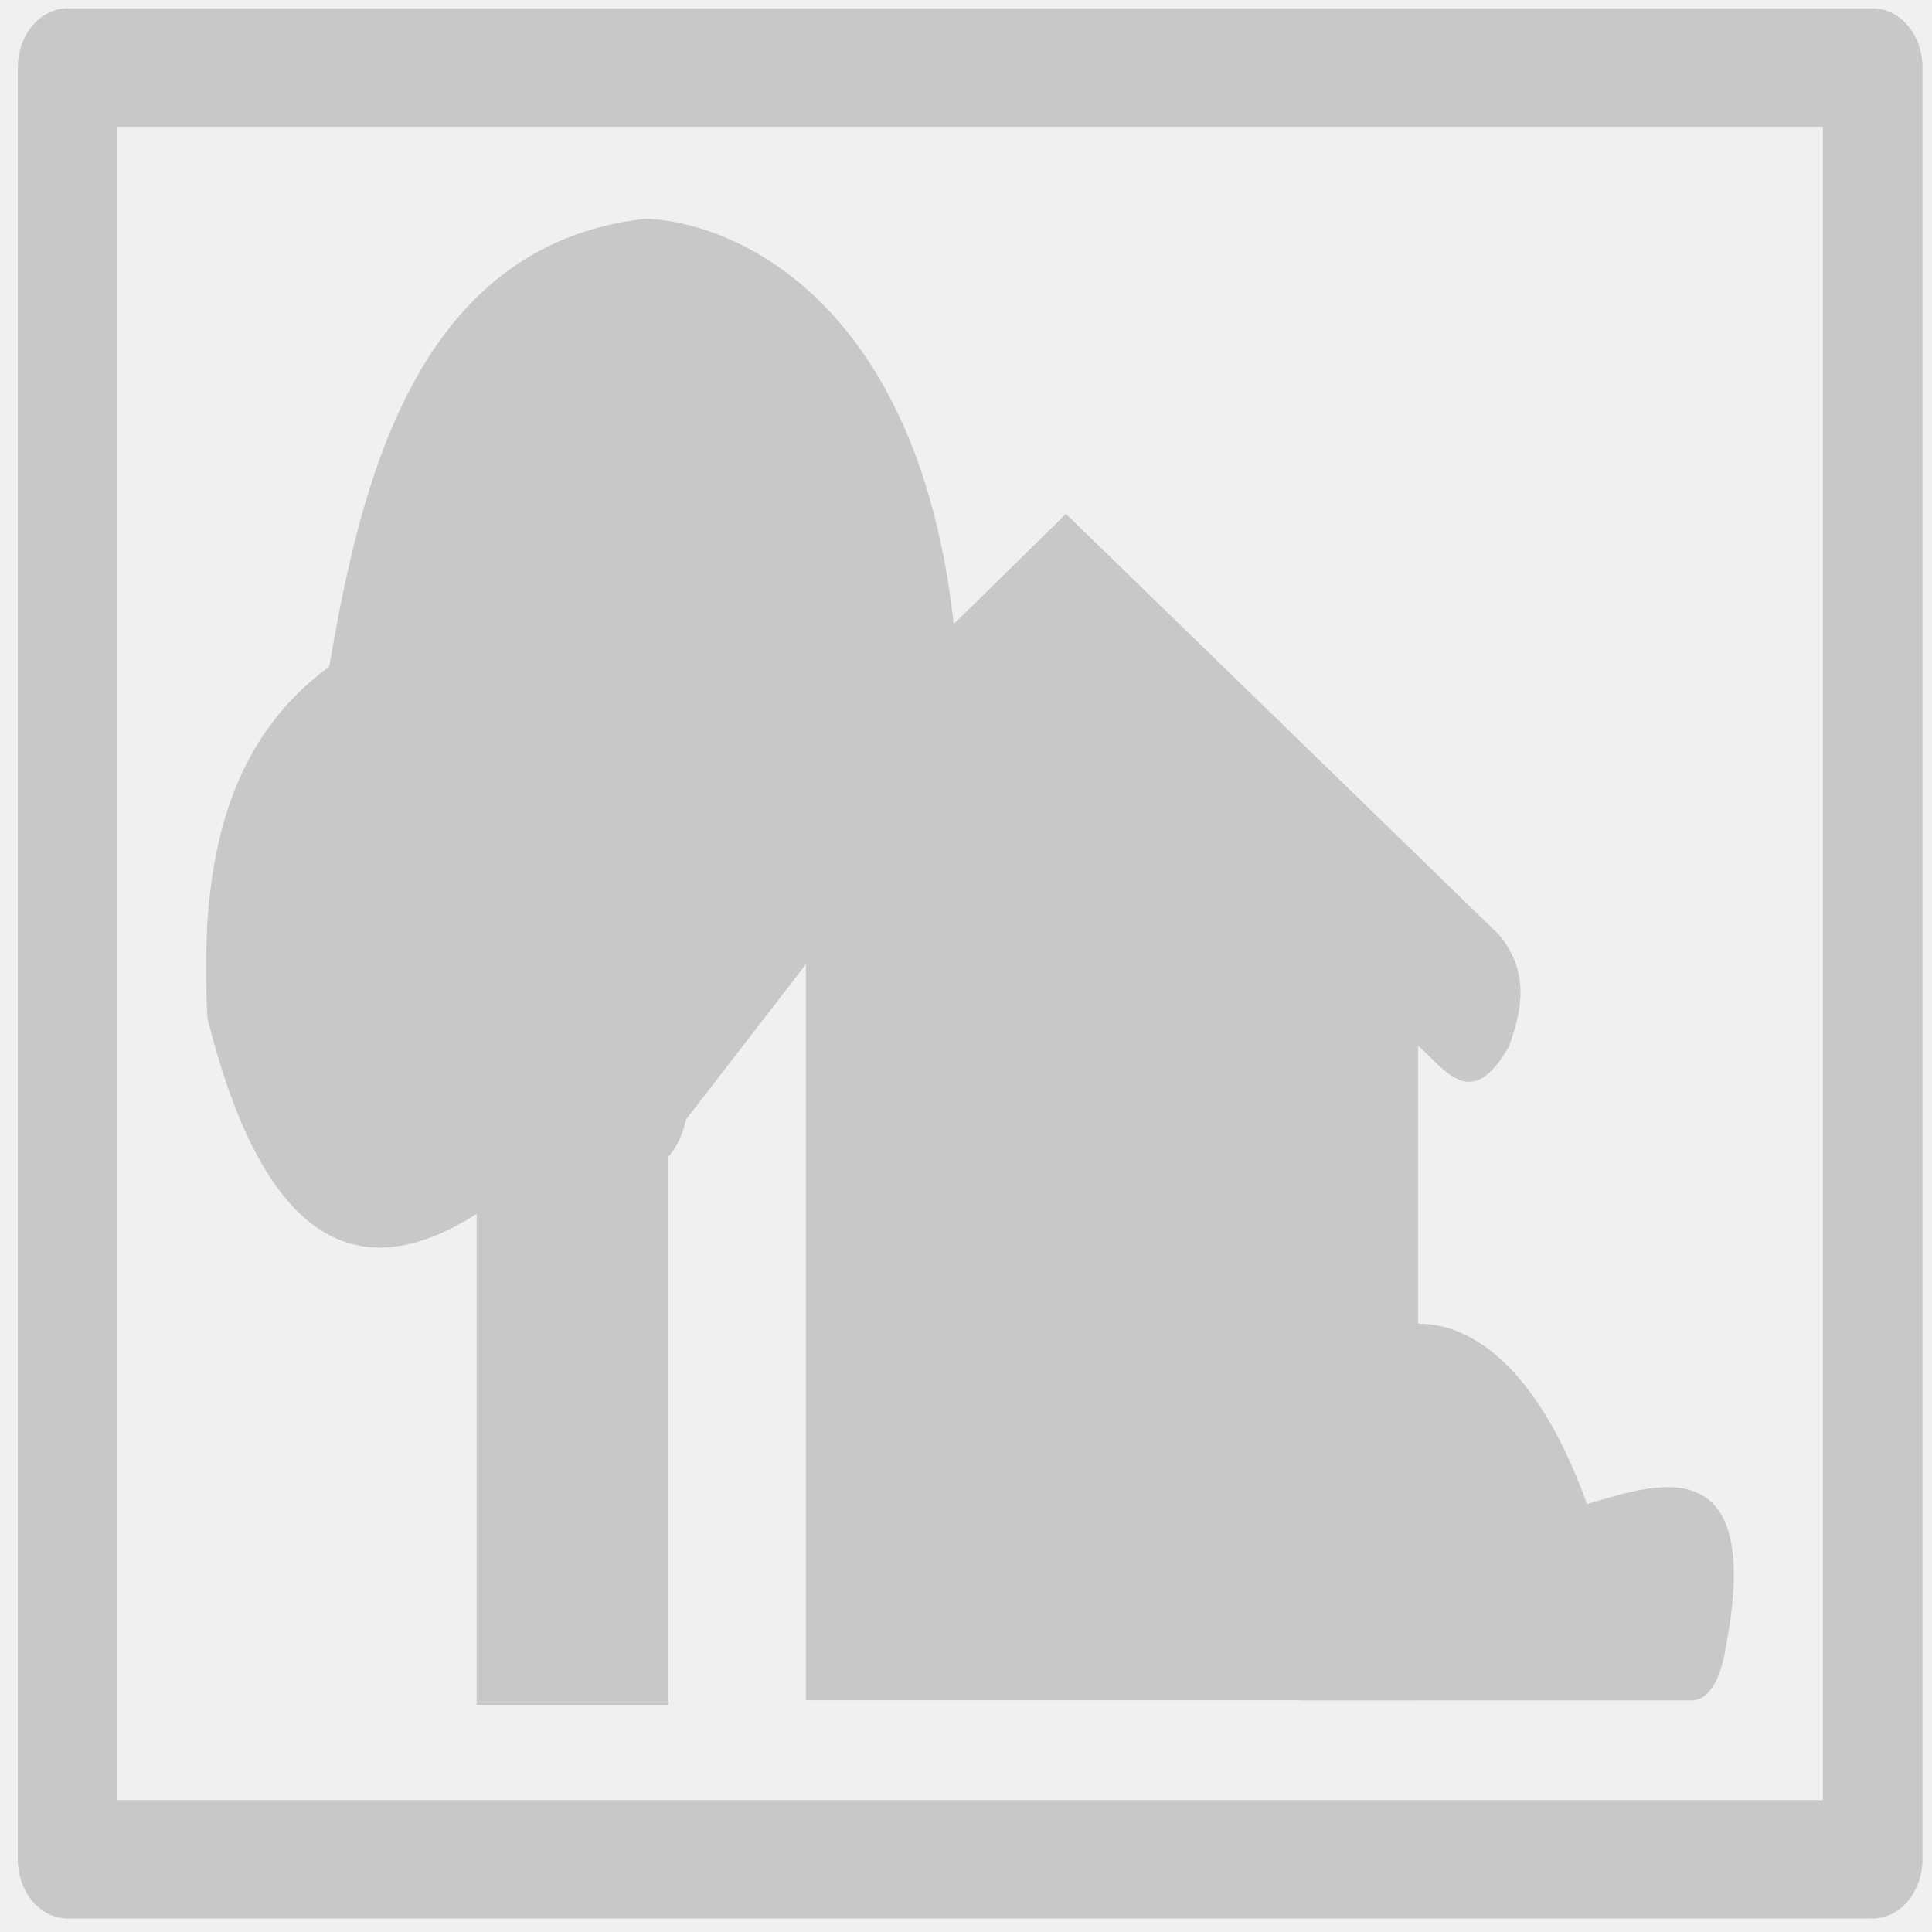
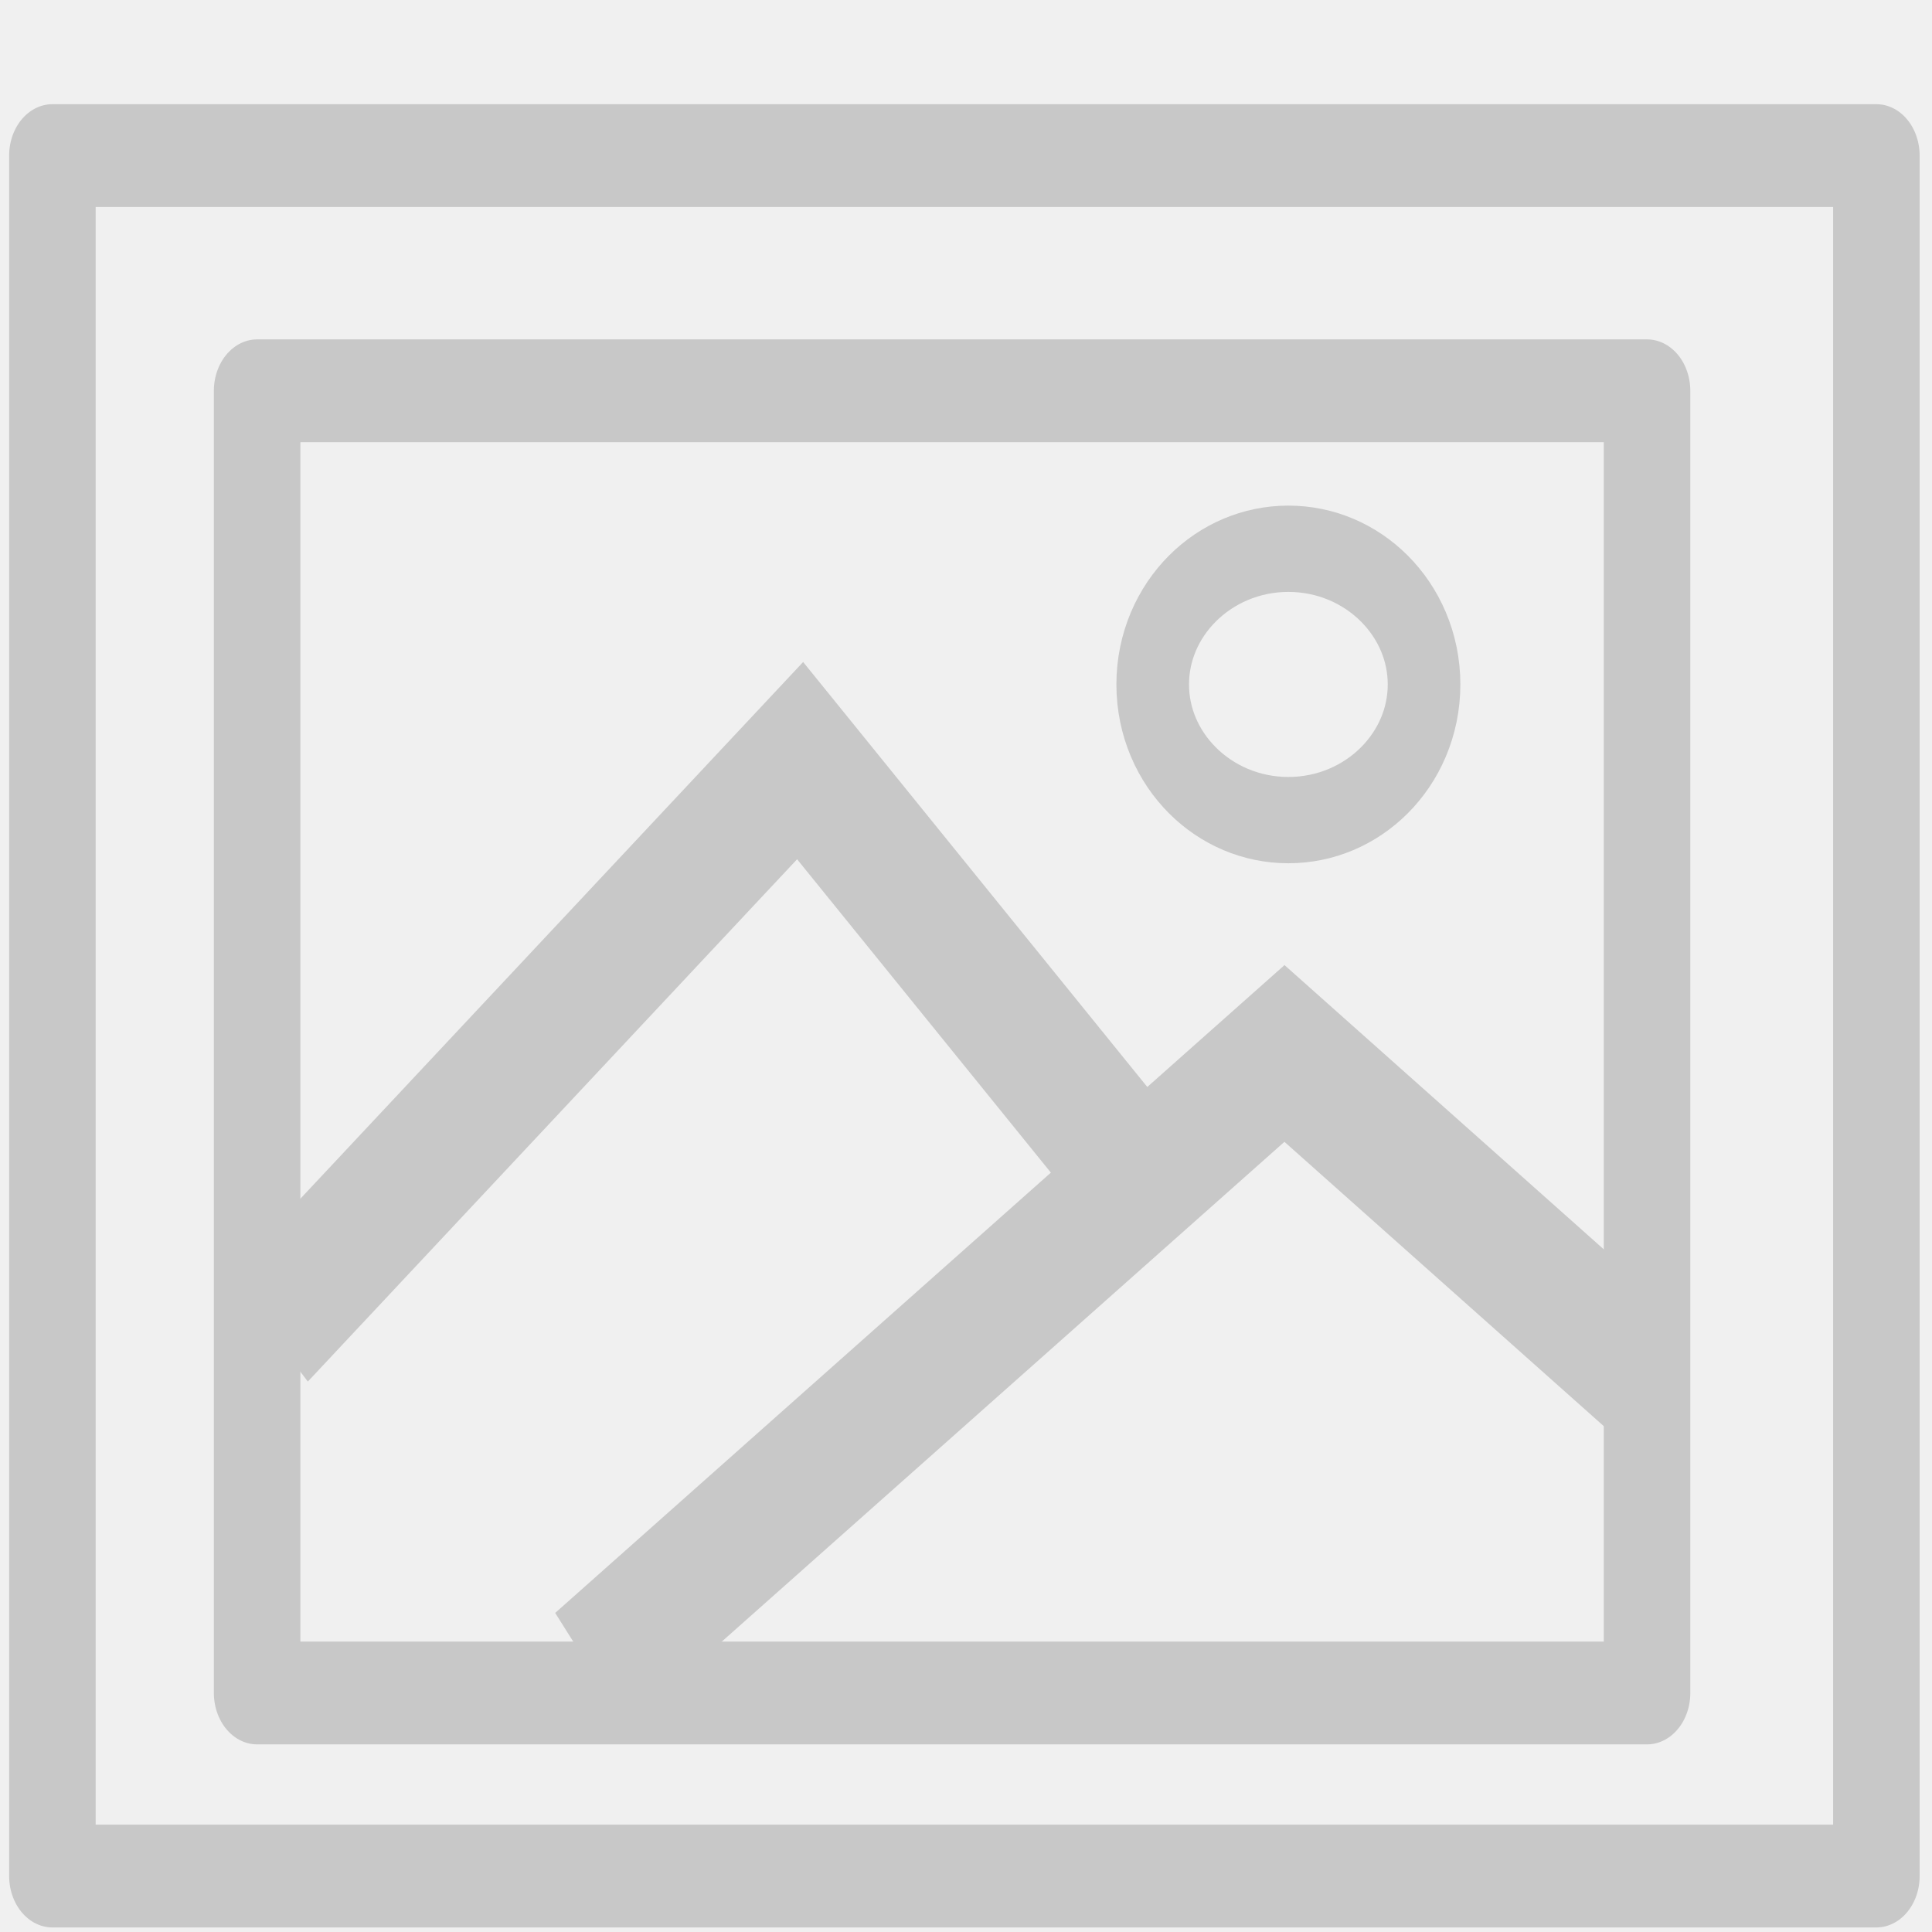
<svg xmlns="http://www.w3.org/2000/svg" width="512" height="512" viewBox="0 0 135.467 135.467" version="1.1" id="svg3072">
  <defs id="defs3066" />
  <g id="layer1">
    <symbol id="New_Symbol_14" viewBox="-6.5 -6.5 13 13" transform="matrix(2.715029,0,0,3.16473,5.601574,-2.701627)">
      <path class="st0" d="m 0,-6 c 2.2,0 4.1,1.5 4.7,3.5 0,0 0,0 0,0 C 6.3,-2.5 6.4,0 5,0 V 1 C 5,3.8 2.8,6 0,6 -2.8,6 -5,3.8 -5,1 V 0 c -1.4,0 -1.3,-2.5 0.2,-2.5 0,0 0,0 0,0 0.7,-2 2.6,-3.5 4.8,-3.5 z" id="path3637" />
      <g id="g3643">
        <circle class="st1" cx="-1.6" cy="-0.1" r="0.1" id="circle3639" />
        <path class="st2" d="m -1.6,0.5 c -0.3,0 -0.6,-0.3 -0.6,-0.6 0,-0.3 0.2,-0.7 0.6,-0.7 0.3,0 0.6,0.3 0.6,0.7 0,0.4 -0.3,0.6 -0.6,0.6 z" id="path3641" />
      </g>
      <g id="g3649">
        <circle class="st1" cx="1.6" cy="-0.1" r="0.1" id="circle3645" />
        <path class="st2" d="M 1.6,0.5 C 1.3,0.5 1,0.2 1,-0.1 c 0,-0.3 0.3,-0.6 0.6,-0.6 0.3,0 0.6,0.3 0.6,0.6 0,0.3 -0.2,0.6 -0.6,0.6 z" id="path3647" />
      </g>
      <circle class="st3" cx="-3" cy="-1.5" r="0.5" id="circle3651" />
      <circle class="st3" cx="3" cy="-1.5" r="0.5" id="circle3653" />
      <path class="st4" d="m -1.2,-3 c 0.8,-0.5 1.7,-0.5 2.5,0" id="path3655" />
    </symbol>
    <g id="Bg" transform="matrix(2.715029,0,0,3.16473,5.601574,-2.701627)" />
    <g id="Icons" transform="matrix(2.663216,0,0,3.16473,8.047143,-2.701627)">
-       <rect style="fill:#c8c8c8;fill-opacity:1;stroke:none;stroke-width:1.837;stroke-linejoin:round;stroke-miterlimit:4;stroke-dasharray:none;stroke-opacity:1" id="rect3806" width="5.046" height="22.245" x="9.528" y="16.381" />
-       <path style="fill:#c8c8c8;fill-opacity:1;stroke:none;stroke-width:1.614;stroke-linecap:butt;stroke-linejoin:round;stroke-miterlimit:4;stroke-dasharray:none;stroke-opacity:1" d="m 13.982,5.699 c 2.905,0.107 8.492,2.546 8.256,12.115 L 15.044,25.653 C 14.57,27.31 13.031,26.959 11.417,26.467 7.188,29.863 4.126,29.093 2.44,23.413 2.234,20.185 2.827,17.364 5.646,15.625 6.441,11.758 7.835,6.274 13.982,5.699 Z" id="path3804" />
-       <path style="fill:#c8c8c8;fill-opacity:1;stroke:none;stroke-width:1.608;stroke-linecap:butt;stroke-linejoin:miter;stroke-miterlimit:4;stroke-dasharray:none;stroke-opacity:1" d="M 18.197,38.524 H 34.316 V 21.443 l -8.06,-6.878 -8.06,6.878 z" id="path3810" />
-       <path style="fill:#c8c8c8;fill-opacity:1;stroke:none;stroke-width:1.369;stroke-linecap:butt;stroke-linejoin:miter;stroke-miterlimit:4;stroke-dasharray:none;stroke-opacity:1" d="m 13.646,24.027 c 0.513,0.584 1.044,1.079 1.774,0.521 l 9.759,-8.339 9.138,7.818 c 0.729,0.535 1.403,1.485 2.395,0 0.346,-0.82 0.536,-1.64 -0.264,-2.46 L 25.043,12.239 14.089,21.291 c -0.928,1.105 -0.566,1.891 -0.444,2.736 z" id="path3808" />
-       <path style="fill:#c8c8c8;fill-opacity:1;stroke:none;stroke-width:2.019;stroke-linecap:butt;stroke-linejoin:miter;stroke-miterlimit:4;stroke-dasharray:none;stroke-opacity:1" d="m 31.246,38.527 c -0.582,-0.865 -0.665,-1.487 -0.884,-2.175 -0.765,-5.649 5.304,-9.424 8.399,-2.175 1.617,-0.383 4.712,-1.421 3.647,3.199 -0.108,0.571 -0.374,1.139 -0.884,1.151 H 31.246" id="path3814" />
-       <rect style="fill:none;fill-opacity:1;stroke:#c8c8c8;stroke-width:2.623;stroke-linejoin:round;stroke-miterlimit:4;stroke-dasharray:none;stroke-opacity:1" id="rect2757" width="47.524" height="39.698" x="-1.241" y="2.35" />
+       <rect style="fill:none;fill-opacity:1;stroke:#c8c8c8;stroke-width:2.278;stroke-linejoin:round;stroke-miterlimit:4;stroke-dasharray:none;stroke-opacity:1" id="rect2757" width="48.022" height="38.118" x="-1.642" y="4.301" />
+       <path style="fill:none;stroke:#c8c8c8;stroke-width:3.145;stroke-linecap:butt;stroke-linejoin:miter;stroke-miterlimit:4;stroke-dasharray:none;stroke-opacity:1" d="m 4.032,30.294 14.012,-12.588 9.013,9.366" id="path850" />
+       <path style="fill:none;stroke:#c8c8c8;stroke-width:3.135;stroke-linecap:butt;stroke-linejoin:miter;stroke-miterlimit:4;stroke-dasharray:none;stroke-opacity:1" d="m 12.534,37.845 18.262,-13.651 9.666,7.242" id="path852" />
+       <ellipse style="fill:none;stroke:#c8c8c8;stroke-width:1.912;stroke-linejoin:round;stroke-miterlimit:4;stroke-dasharray:none;stroke-opacity:1" id="path854" cx="30.899" cy="16.018" rx="3.572" ry="3.006" />
+       <rect style="fill:none;fill-opacity:1;stroke:#c8c8c8;stroke-width:2.278;stroke-linejoin:round;stroke-miterlimit:4;stroke-dasharray:none;stroke-opacity:1" id="rect2757-8" width="36.594" height="28.851" x="3.748" y="9.512" />
    </g>
  </g>
  <style type="text/css" id="style3635">
	.st0{fill:#FFD4C3;stroke:#504B46;stroke-linecap:round;stroke-linejoin:round;stroke-miterlimit:10;}
	.st1{fill:#FFC258;}
	.st2{fill:#4F4B45;}
	.st3{fill:#FABFA5;}
	.st4{fill:none;stroke:#504B46;stroke-linecap:round;stroke-linejoin:round;stroke-miterlimit:10;}
	.Graphic_x0020_Style{opacity:0.15;fill:#45413C;}
	.st5{opacity:0.15;fill:#45413C;}
	.st6{fill:#DEBB7E;stroke:#45413C;stroke-linecap:round;stroke-linejoin:round;stroke-miterlimit:10;}
	.st7{fill:#F0D5A8;}
	.st8{fill:#F7E5C6;}
	.st9{fill:#DEBB7E;}
	.st10{fill:none;stroke:#45413C;stroke-linecap:round;stroke-linejoin:round;stroke-miterlimit:10;}
	.st11{fill:#FFE500;}
	.st12{fill:#EBCB00;}
	.st13{fill:none;stroke:#EBCB00;stroke-linecap:round;stroke-linejoin:round;stroke-miterlimit:10;}
	.st14{fill:#FF6242;stroke:#45413C;stroke-linecap:round;stroke-linejoin:round;stroke-miterlimit:10;}
	.st15{fill:#FFFFFF;stroke:#45413C;stroke-linecap:round;stroke-linejoin:round;stroke-miterlimit:10;}
	.st16{fill:#E5F8FF;}
	.st17{fill:#FFFFFF;}
	.st18{fill:#E8F4FA;}
	.st19{fill:#E8F4FA;stroke:#45413C;stroke-linecap:round;stroke-linejoin:round;stroke-miterlimit:10;}
	.st20{fill:#FFCCDD;}
	.st21{fill:#FFB0CA;stroke:#45413C;stroke-linecap:round;stroke-linejoin:round;stroke-miterlimit:10;}
	.st22{fill:#FF87AF;stroke:#45413C;stroke-linecap:round;stroke-linejoin:round;stroke-miterlimit:10;}
	.st23{fill:#E5F8FF;stroke:#45413C;stroke-linecap:round;stroke-linejoin:round;stroke-miterlimit:10;}
	.st24{fill:#BF8256;stroke:#45413C;stroke-linecap:round;stroke-linejoin:round;stroke-miterlimit:10;}
	.st25{fill:#9CEB60;}
	.st26{fill:#6DD627;}
	.st27{fill:#C8FFA1;}
	.st28{fill:#FFFACF;}
	.st29{fill:#FF87AF;}
	.st30{fill:#FFB0CA;}
	.st31{fill:#FF6196;}
	.st32{fill:#FFCCDD;stroke:#45413C;stroke-linecap:round;stroke-linejoin:round;stroke-miterlimit:10;}
	.st33{fill:#FF6196;stroke:#45413C;stroke-linecap:round;stroke-linejoin:round;stroke-miterlimit:10;}
	.st34{fill:#FFE5EE;}
	.st35{fill:#00B8F0;}
	.st36{fill:#4ACFFF;}
	.st37{fill:#BF8256;}
	.st38{fill:#DEA47A;}
	.st39{fill:#915E3A;}
	.st40{fill:#FFF5E3;}
	.st41{fill:#F0F0F0;}
	.st42{fill:#8CA4B8;}
	.st43{fill:#627B8C;}
	.st44{fill:#C0DCEB;}
	.st45{fill:#FFF48C;}
	.st46{fill:#FFE500;stroke:#45413C;stroke-linecap:round;stroke-linejoin:round;stroke-miterlimit:10;}
	.st47{fill:#FFAA54;}
	.st48{fill:#6DD627;stroke:#45413C;stroke-linecap:round;stroke-linejoin:round;stroke-miterlimit:10;}
	.st49{fill:#FF8A14;}
	.st50{fill:#FFCC99;}
	.st51{fill:#EBCB00;stroke:#45413C;stroke-linecap:round;stroke-linejoin:round;stroke-miterlimit:10;}
	.st52{fill:#00F5BC;stroke:#45413C;stroke-linecap:round;stroke-linejoin:round;stroke-miterlimit:10;}
	.st53{fill:#BF8DF2;stroke:#45413C;stroke-linecap:round;stroke-linejoin:round;stroke-miterlimit:10;}
	.st54{fill:#FF8A14;stroke:#45413C;stroke-linecap:round;stroke-linejoin:round;stroke-miterlimit:10;}
	.st55{fill:#4AEFF7;stroke:#45413C;stroke-linecap:round;stroke-linejoin:round;stroke-miterlimit:10;}
	.st56{fill:#FFF48C;stroke:#45413C;stroke-linecap:round;stroke-linejoin:round;stroke-miterlimit:10;}
	.st57{fill:#FF6242;}
	.st58{fill:#E04122;}
	.st59{fill:#46B000;}
	.st60{fill:none;stroke:#45413C;stroke-miterlimit:10;}
	.st61{fill:#00B8F0;stroke:#45413C;stroke-linecap:round;stroke-linejoin:round;stroke-miterlimit:10;}
	.st62{fill:#FF866E;}
	.st63{fill:#9F5AE5;stroke:#45413C;stroke-linecap:round;stroke-linejoin:round;stroke-miterlimit:10;}
	.st64{fill:#E4FFD1;}
	.st65{fill:#FFFEF2;}
	.st66{fill:#B89558;}
	.st67{fill:none;stroke:#915E3A;stroke-linecap:round;stroke-linejoin:round;stroke-miterlimit:10;}
	.st68{fill:#915E3A;stroke:#45413C;stroke-linecap:round;stroke-linejoin:round;stroke-miterlimit:10;}
	.st69{fill:#BF8DF2;}
	.st70{fill:#9F5AE5;}
	.st71{fill:#DABFF5;}
	.st72{fill:none;stroke:#45413C;stroke-linejoin:round;stroke-miterlimit:10;}
	.st73{fill:#656769;}
	.st74{fill:#87898C;}
	.st75{fill:#E0E0E0;}
	.st76{fill:#BDBEC0;}
	.st77{fill:#656769;stroke:#45413C;stroke-linecap:round;stroke-linejoin:round;stroke-miterlimit:10;}
	.st78{fill:#45413C;stroke:#45413C;stroke-linecap:round;stroke-linejoin:round;stroke-miterlimit:10;}
	.st79{fill:#FFA694;}
	.st80{fill:#E04122;stroke:#45413C;stroke-linecap:round;stroke-linejoin:round;stroke-miterlimit:10;}
	.st81{fill:#E0E0E0;stroke:#45413C;stroke-linecap:round;stroke-linejoin:round;stroke-miterlimit:10;}
	.st82{fill:#F0F0F0;stroke:#45413C;stroke-linecap:round;stroke-linejoin:round;stroke-miterlimit:10;}
	.st83{fill:#DAEDF7;}
	.st84{fill:#BDBEC0;stroke:#45413C;stroke-linecap:round;stroke-linejoin:round;stroke-miterlimit:10;}
	.st85{fill:#87898C;stroke:#45413C;stroke-linecap:round;stroke-linejoin:round;stroke-miterlimit:10;}
	.st86{fill:#00DFEB;}
	.st87{fill:#4AEFF7;}
	.st88{fill:#DAEDF7;stroke:#45413C;stroke-linecap:round;stroke-linejoin:round;stroke-miterlimit:10;}
	.st89{fill:#FFDA8F;}
	.st90{fill:#FFBE3D;}
	.st91{fill:#FFE9BD;}
	.st92{fill:#DEA47A;stroke:#45413C;stroke-linecap:round;stroke-linejoin:round;stroke-miterlimit:10;}
	.st93{fill:#45413C;}
	.st94{fill:#F0C2A1;}
	.st95{fill:none;stroke:#45413C;stroke-width:1.006;stroke-linecap:round;stroke-linejoin:round;stroke-miterlimit:10;}
	.st96{fill:#525252;}
	.st97{fill:#EB6D00;stroke:#45413C;stroke-linecap:round;stroke-linejoin:round;stroke-miterlimit:10;}
	.st98{fill:#EB6D00;}
	.st99{fill:#E5FEFF;}
	.st100{fill:#FF866E;stroke:#45413C;stroke-linecap:round;stroke-linejoin:round;stroke-miterlimit:10;}
	.st101{fill:#627B8C;stroke:#45413C;stroke-linecap:round;stroke-linejoin:round;stroke-miterlimit:10;}
	.st102{fill:#FFFCE5;stroke:#45413C;stroke-linecap:round;stroke-linejoin:round;stroke-miterlimit:10;}
	.st103{fill:#A6FBFF;}
	.st104{fill:#D9FDFF;}
	.st105{fill:#FFFACF;stroke:#45413C;stroke-linecap:round;stroke-linejoin:round;stroke-miterlimit:10;}
	.st106{fill:#B8ECFF;}
	.st107{fill:#FFCABF;}
	.st108{fill:#E5FFF9;}
	.st109{fill:#C8FFA1;stroke:#45413C;stroke-linecap:round;stroke-linejoin:round;stroke-miterlimit:10;}
	.st110{fill:#4CF4FC;}
	.st111{fill:#F0D5A8;stroke:#45413C;stroke-linecap:round;stroke-linejoin:round;stroke-miterlimit:10;}
	.st112{fill:#FFDCD1;stroke:#45413C;stroke-linecap:round;stroke-linejoin:round;stroke-miterlimit:10;}
	.st113{fill:#80DDFF;}
	.st114{fill:#46B000;stroke:#45413C;stroke-linecap:round;stroke-linejoin:round;stroke-miterlimit:10;}
	.st115{fill:#4ACFFF;stroke:#45413C;stroke-linecap:round;stroke-linejoin:round;stroke-miterlimit:10;}
	.st116{fill:#ADC4D9;}
	.st117{fill:#BDBEC0;stroke:#45413C;stroke-width:1.006;stroke-linecap:round;stroke-linejoin:round;stroke-miterlimit:10;}
	.st118{fill:#FFFCE5;}
	.st119{fill:#947746;}
	.st120{fill:#525252;stroke:#45413C;stroke-linecap:round;stroke-linejoin:round;stroke-miterlimit:10;}
</style>
</svg>
